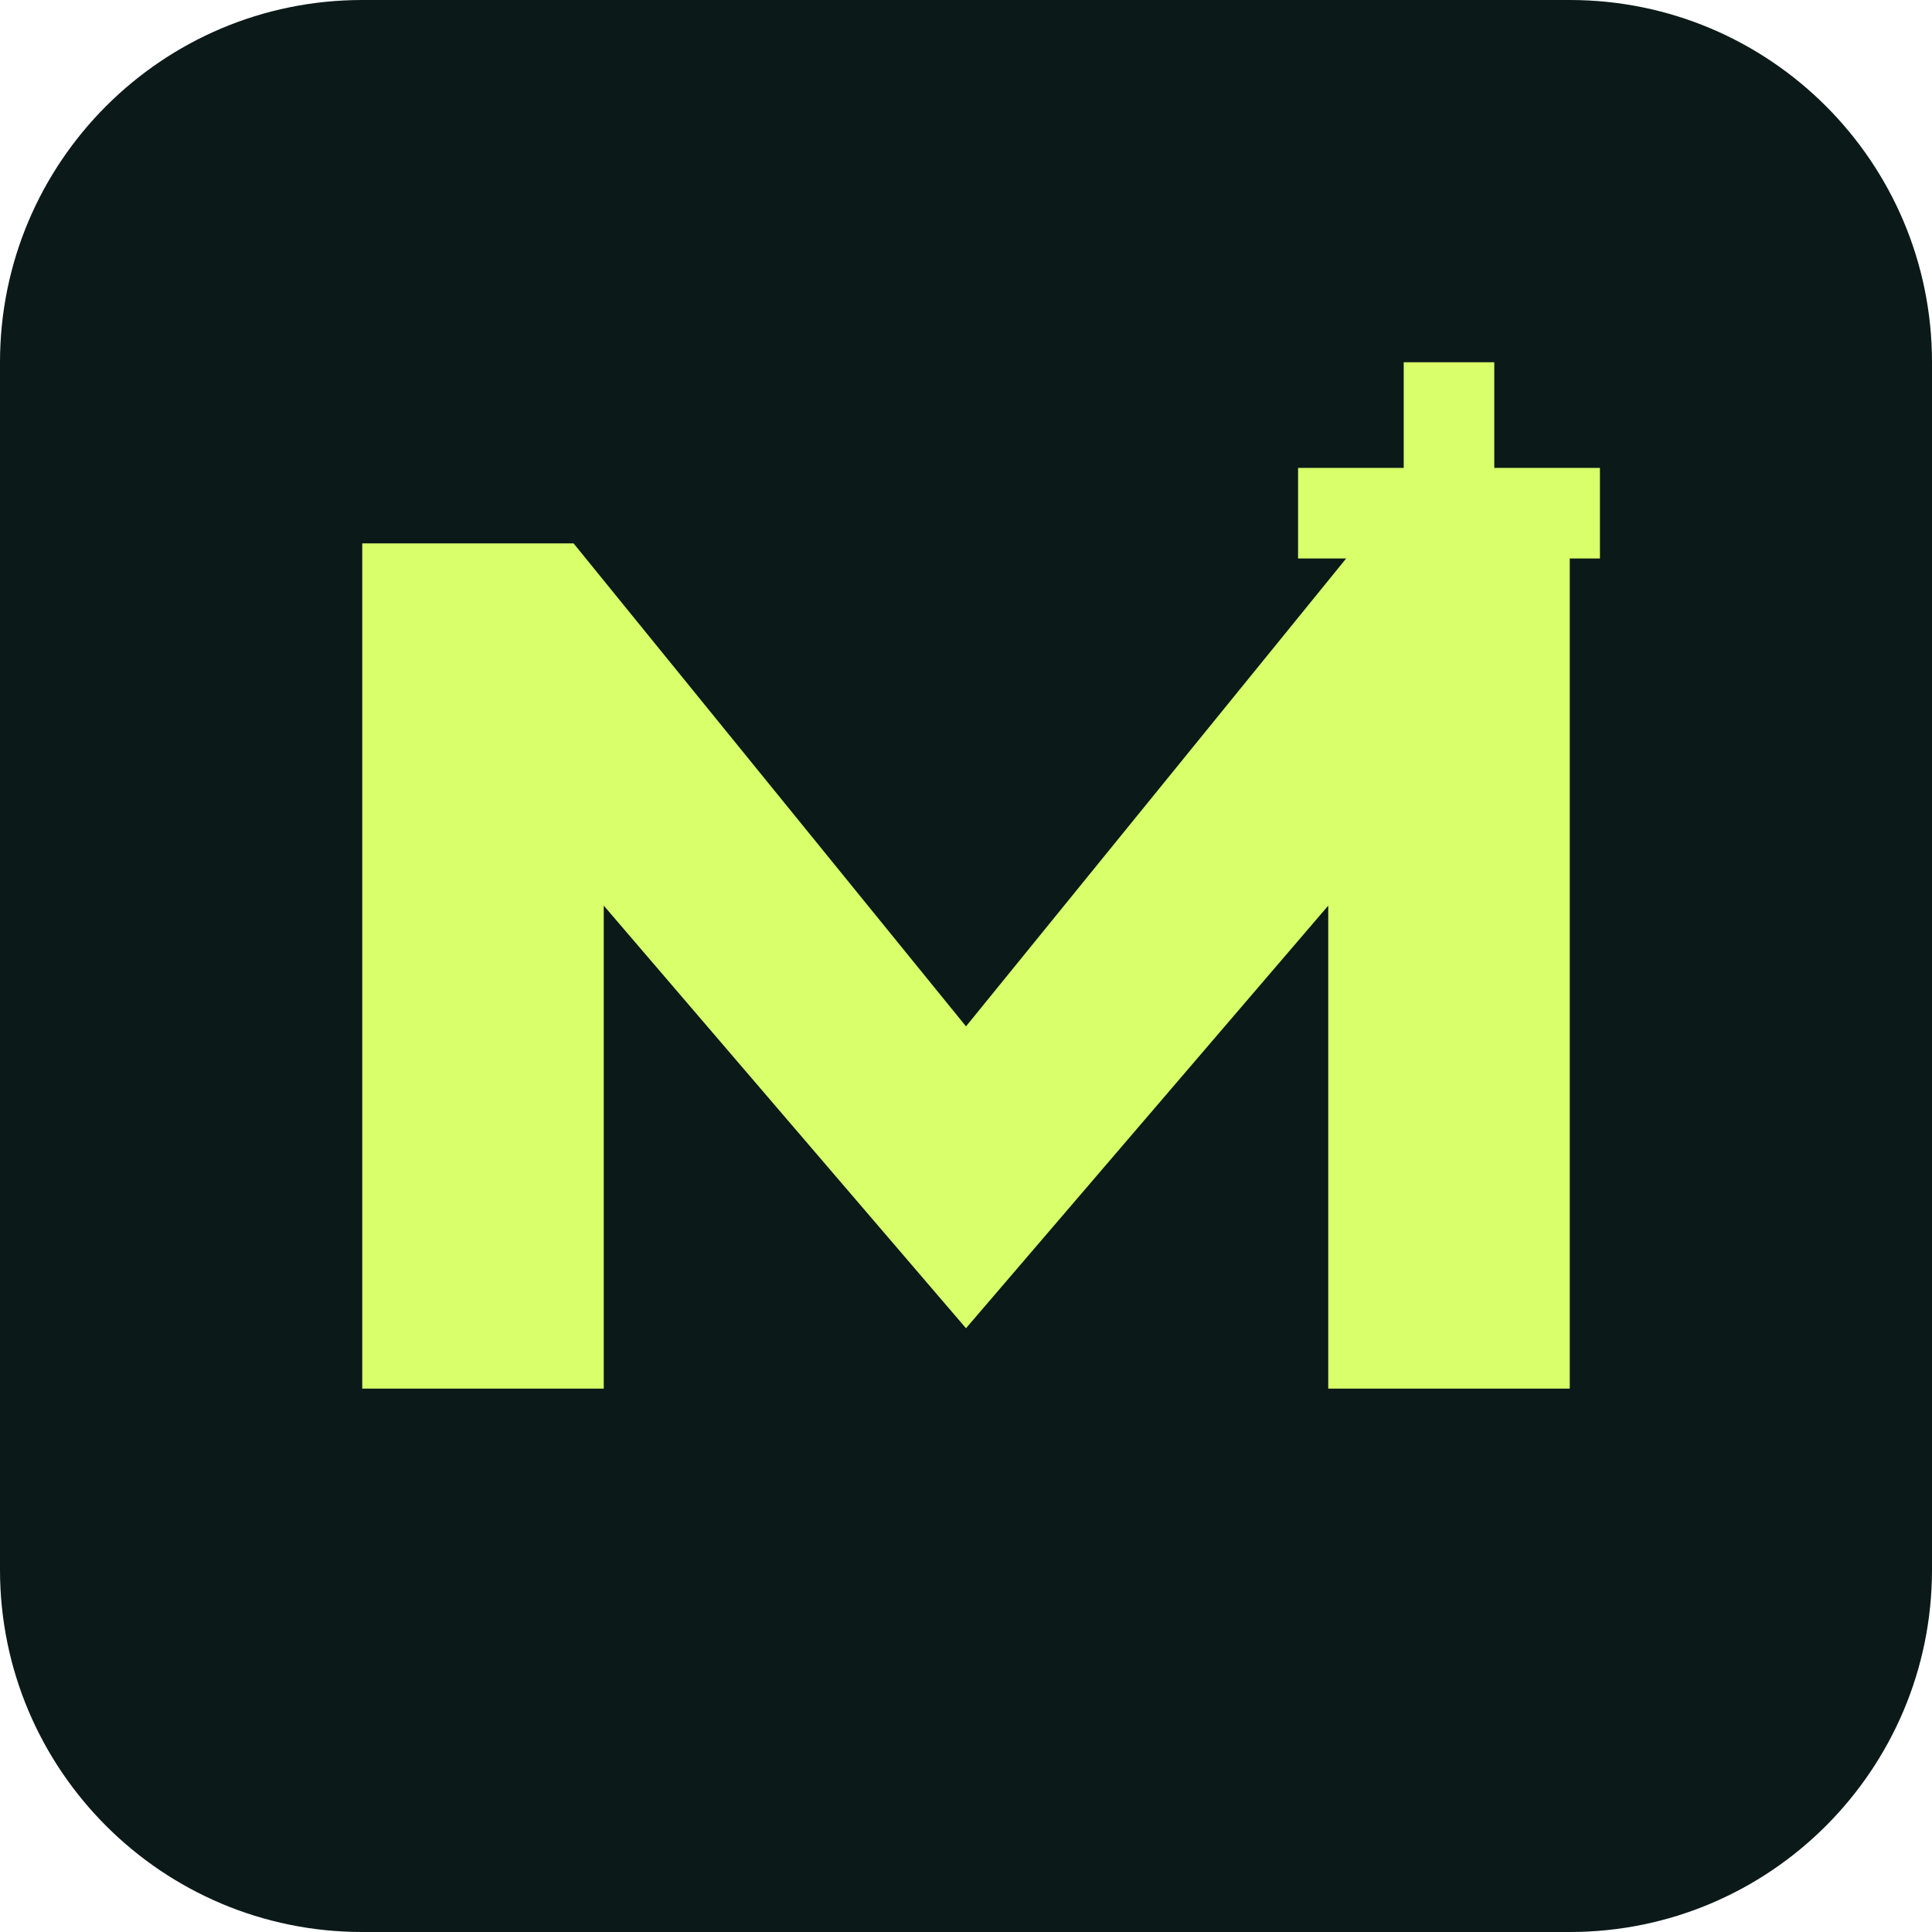
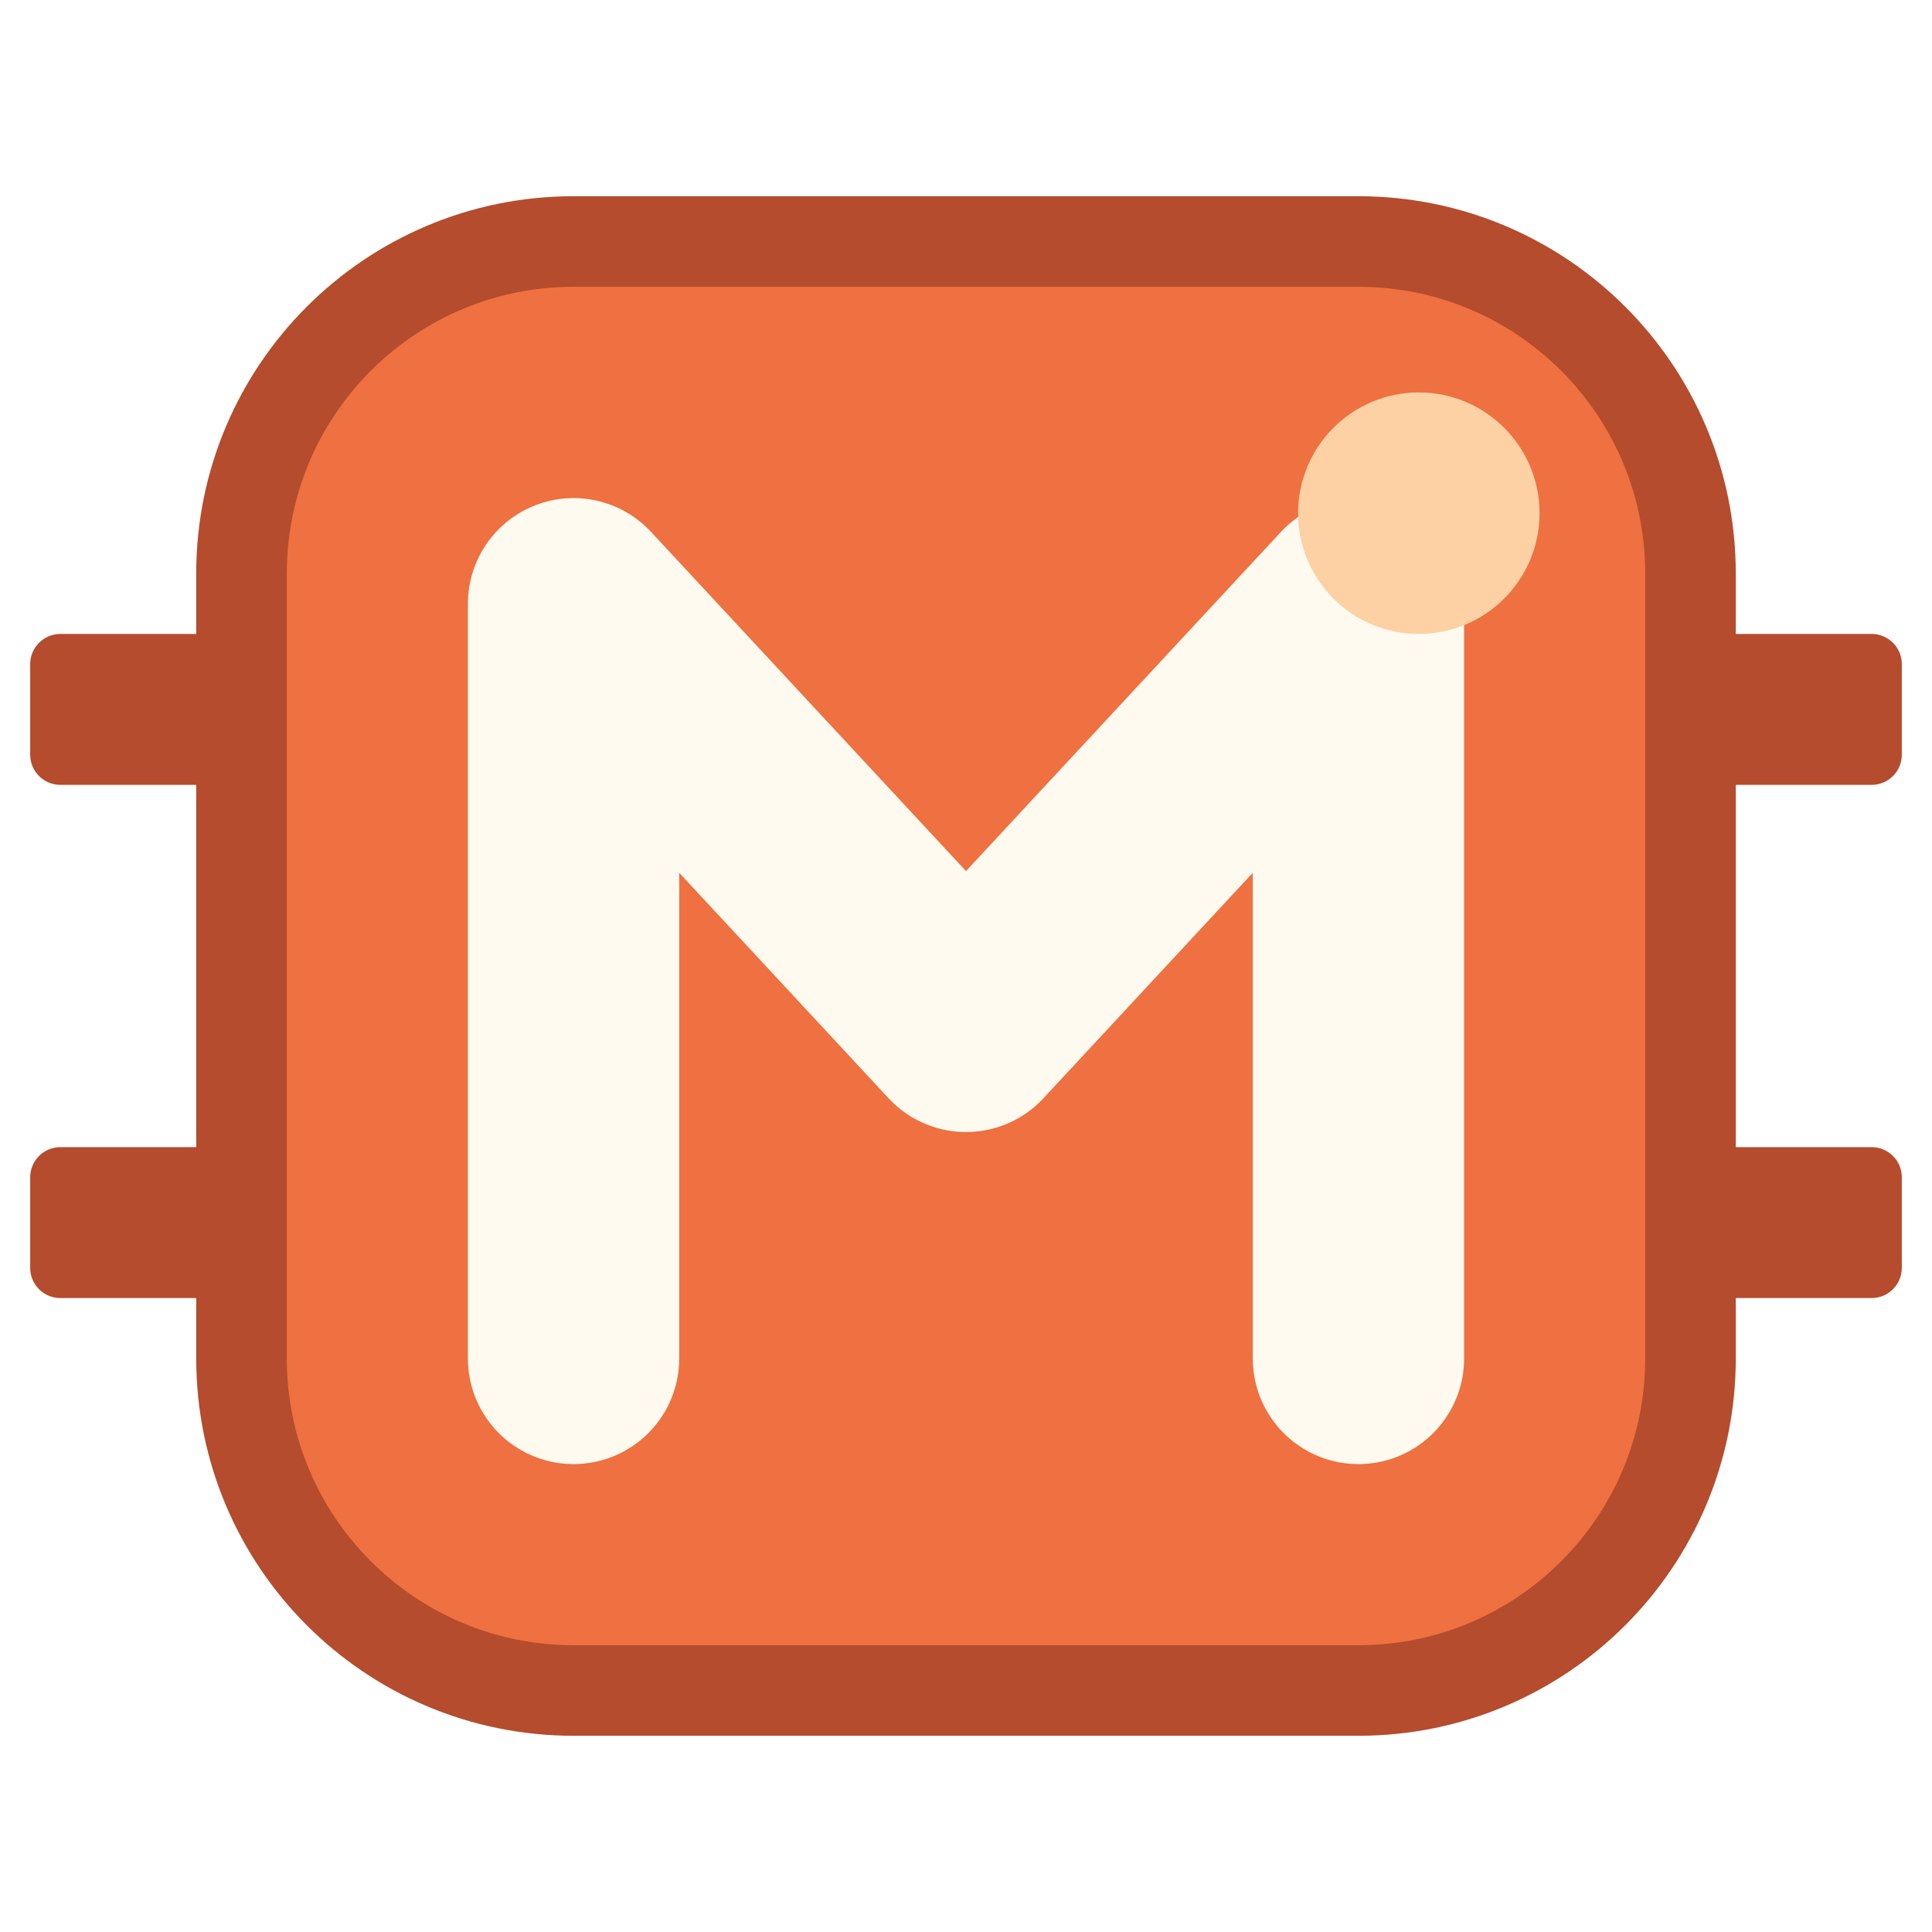
<svg xmlns="http://www.w3.org/2000/svg" viewBox="0 0 64 64">
-   <rect width="64" height="64" rx="12" fill="#0b1919" />
-   <path d="M12 46V18h7l13 16 13-16h7v28h-8V30L32 44 20 30v16z" fill="#d9ff6a" />
-   <path d="M48 12v10M43 17h10" stroke="#d9ff6a" stroke-width="3" />
+   <rect x="8" y="8" width="48" height="48" rx="11" fill="#ef7040" stroke="#b44c2d" stroke-width="3" />
+   <g fill="#b44c2d">
+     <rect x="1" y="21" width="8" height="5" rx="1" />
+     <rect x="1" y="38" width="8" height="5" rx="1" />
+     <rect x="55" y="21" width="8" height="5" rx="1" />
+     <rect x="55" y="38" width="8" height="5" rx="1" />
+   </g>
+   <path d="M19 45V20l13 14 13-14v25" fill="none" stroke="#fffaf0" stroke-width="7" stroke-linejoin="round" stroke-linecap="round" />
+   <circle cx="47" cy="17" r="4" fill="#fdd1a4" />
</svg>
